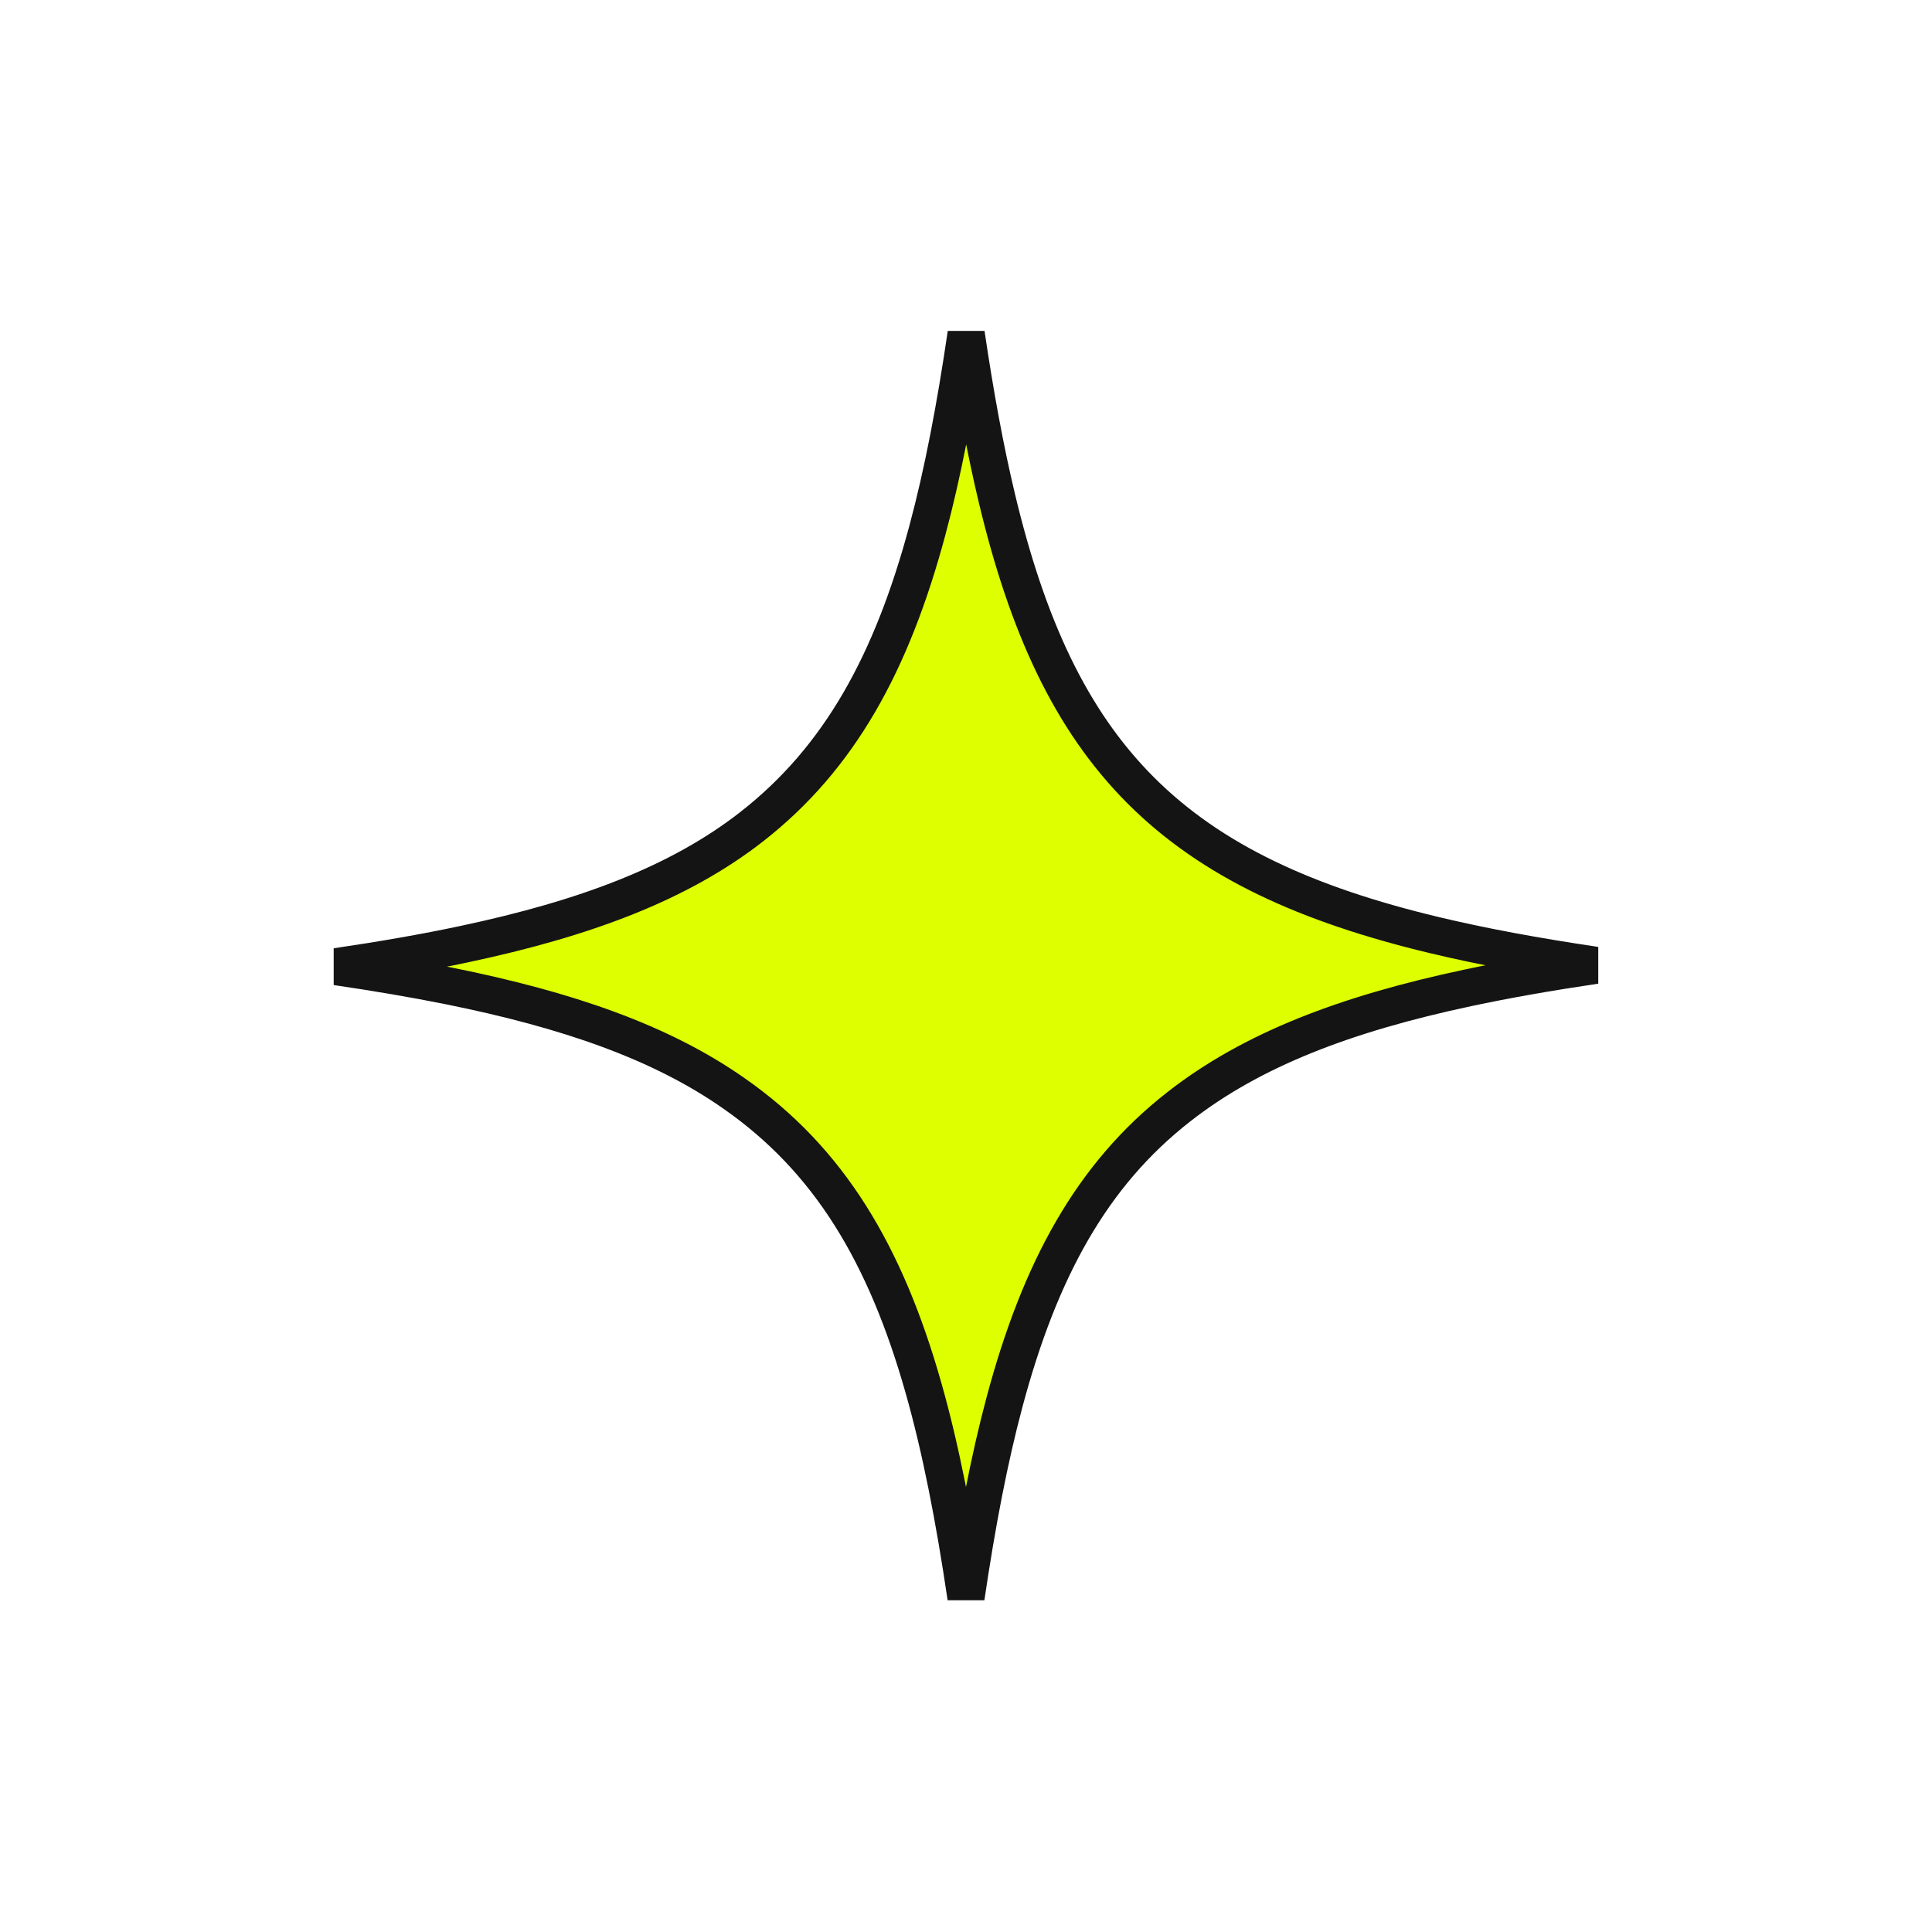
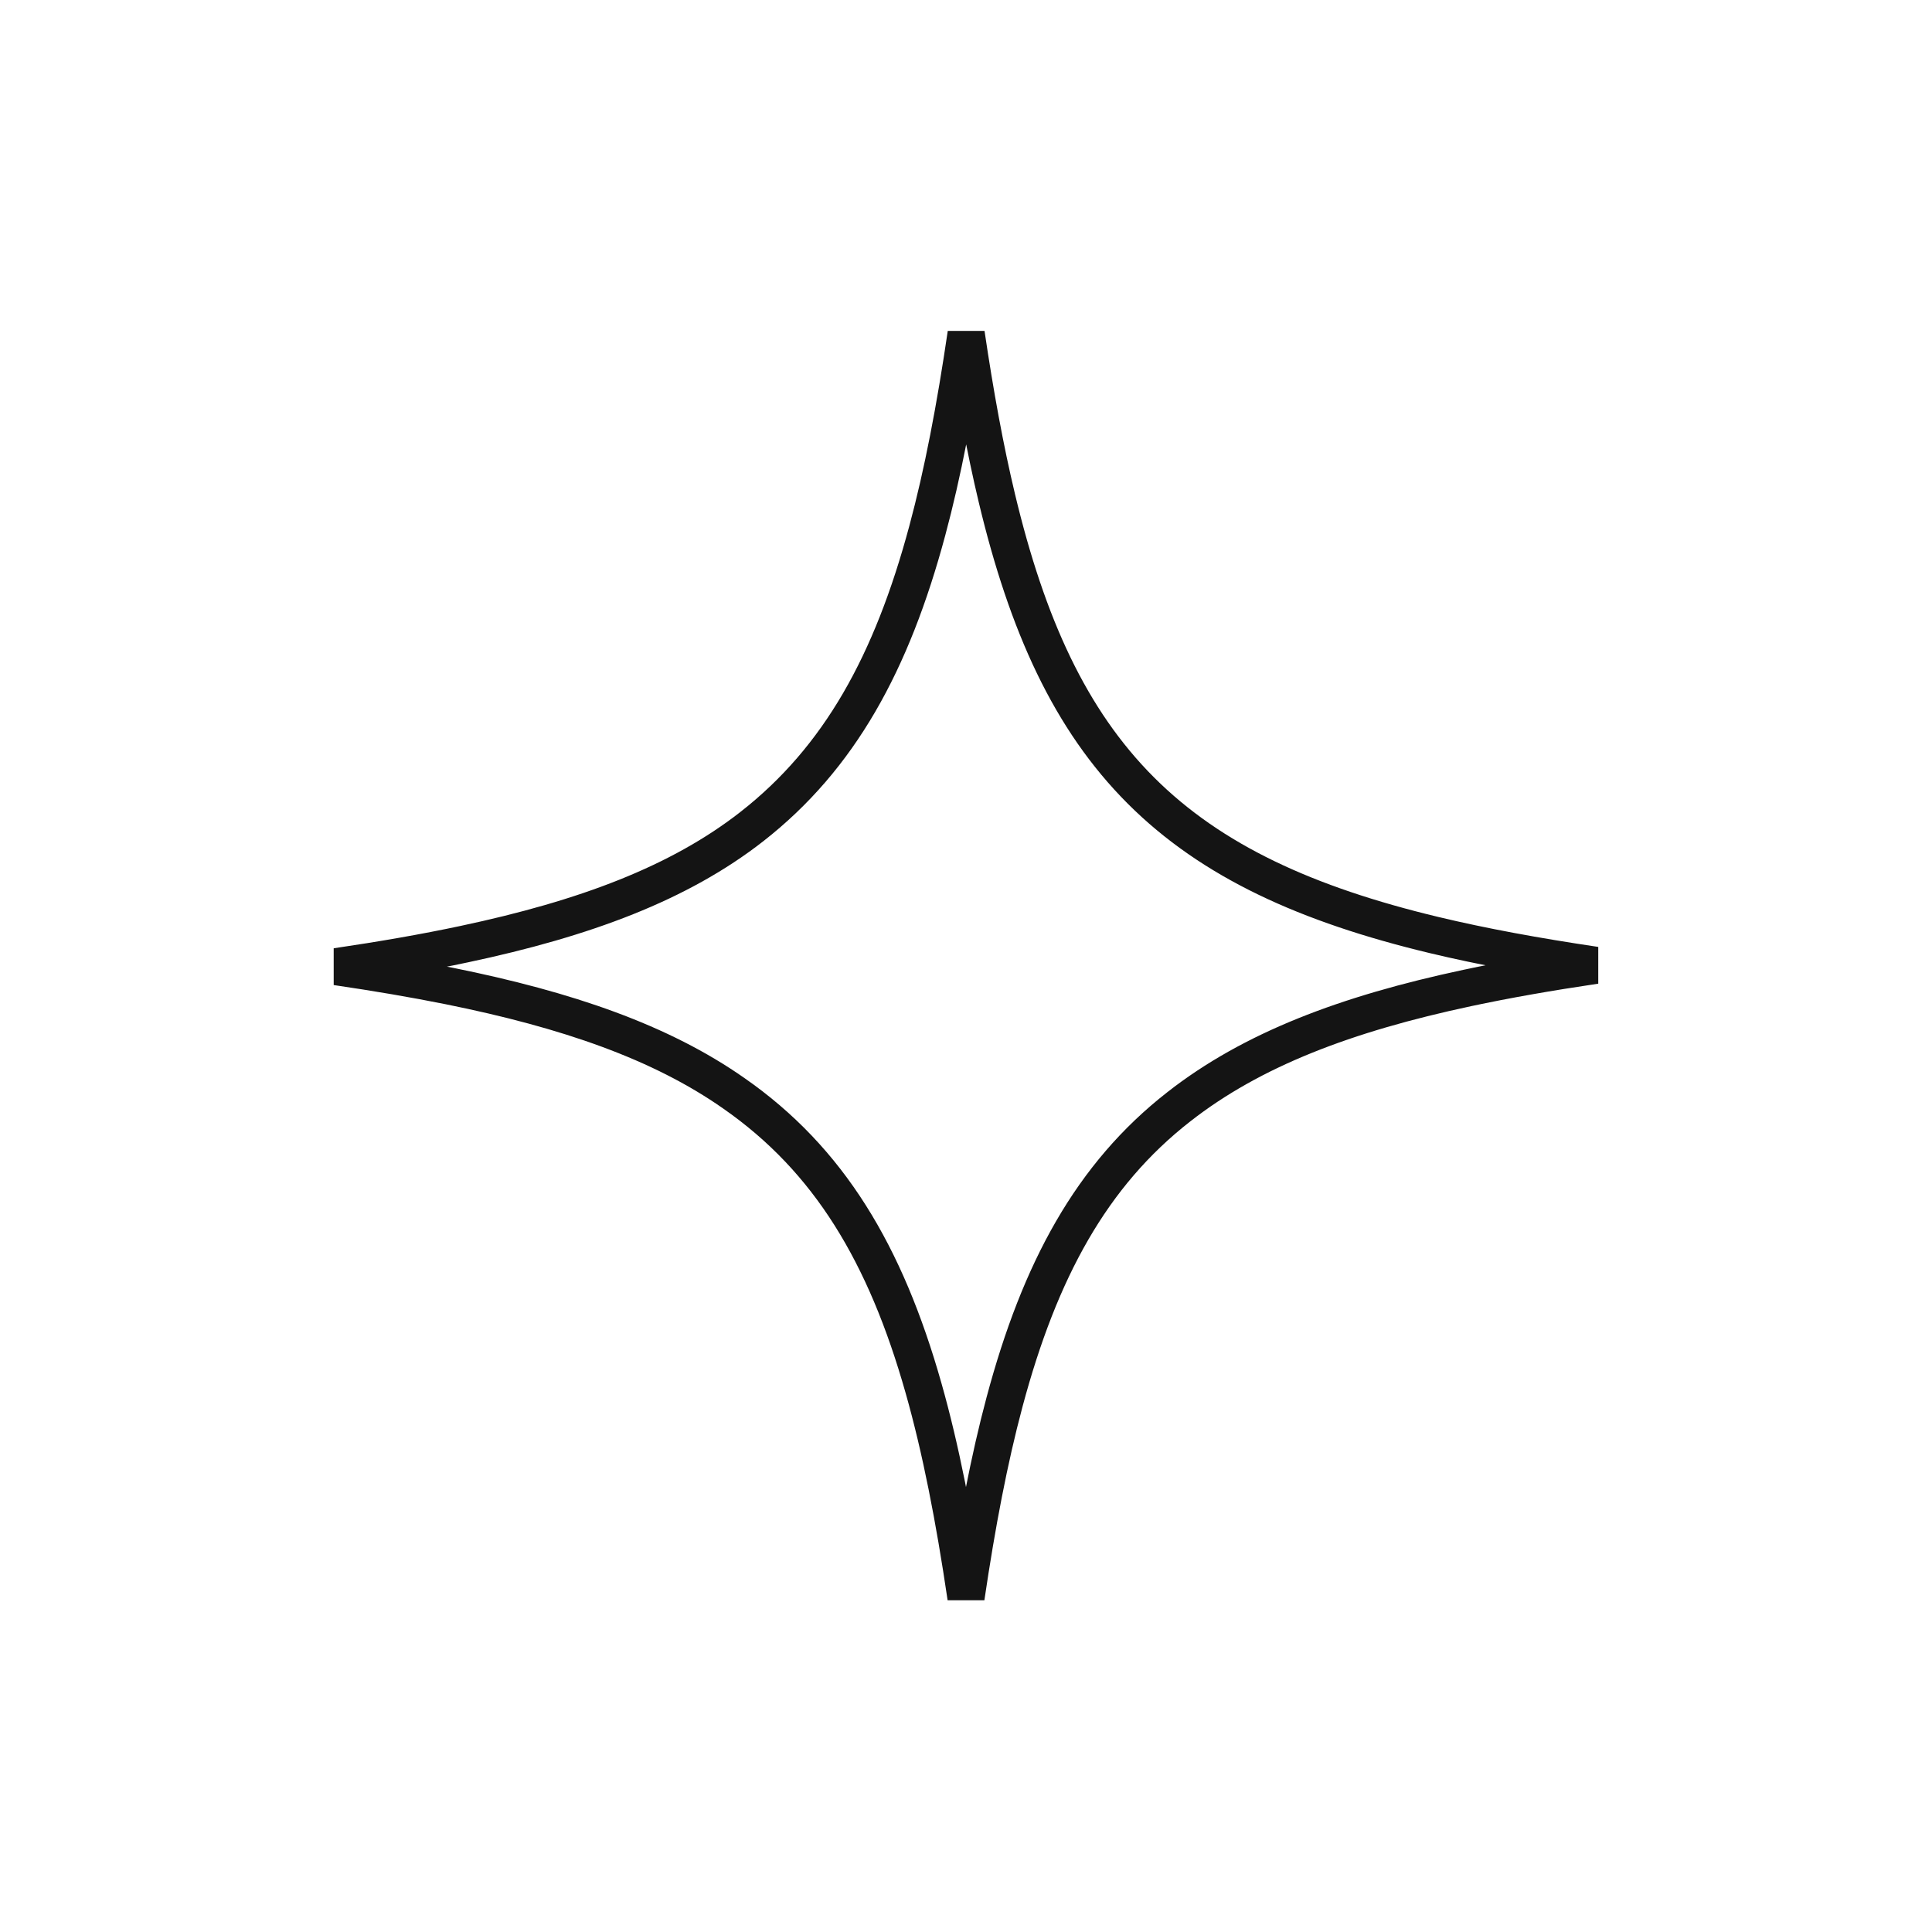
<svg xmlns="http://www.w3.org/2000/svg" width="100" height="100" viewBox="0 0 52 52" fill="none">
-   <path d="M9.054 26.018C10.291 25.836 11.435 25.637 12.493 25.412C15.749 24.722 18.284 23.772 20.236 22.248L20.237 22.247C22.598 20.401 24.002 17.841 24.958 14.283C25.375 12.735 25.711 10.976 26.004 8.979C26.245 10.612 26.514 12.083 26.831 13.409C27.645 16.815 28.8 19.371 30.708 21.278C32.616 23.184 35.181 24.347 38.595 25.166C39.901 25.479 41.345 25.744 42.944 25.981C41.7 26.165 40.55 26.366 39.487 26.593C36.228 27.288 33.696 28.248 31.727 29.79C29.381 31.62 27.987 34.182 27.037 37.736C26.625 39.275 26.292 41.02 26 42.999C25.684 40.857 25.319 38.989 24.857 37.361C23.834 33.75 22.314 31.209 19.748 29.424C17.786 28.05 15.277 27.181 12.094 26.539C11.149 26.349 10.137 26.177 9.054 26.018Z" fill="#DDFF00" stroke="#141414" />
+   <path d="M9.054 26.018C10.291 25.836 11.435 25.637 12.493 25.412C15.749 24.722 18.284 23.772 20.236 22.248L20.237 22.247C22.598 20.401 24.002 17.841 24.958 14.283C25.375 12.735 25.711 10.976 26.004 8.979C26.245 10.612 26.514 12.083 26.831 13.409C27.645 16.815 28.8 19.371 30.708 21.278C32.616 23.184 35.181 24.347 38.595 25.166C39.901 25.479 41.345 25.744 42.944 25.981C41.7 26.165 40.55 26.366 39.487 26.593C36.228 27.288 33.696 28.248 31.727 29.79C29.381 31.62 27.987 34.182 27.037 37.736C26.625 39.275 26.292 41.02 26 42.999C25.684 40.857 25.319 38.989 24.857 37.361C23.834 33.75 22.314 31.209 19.748 29.424C17.786 28.05 15.277 27.181 12.094 26.539C11.149 26.349 10.137 26.177 9.054 26.018Z" fill="#currentColor" stroke="#141414" />
</svg>
